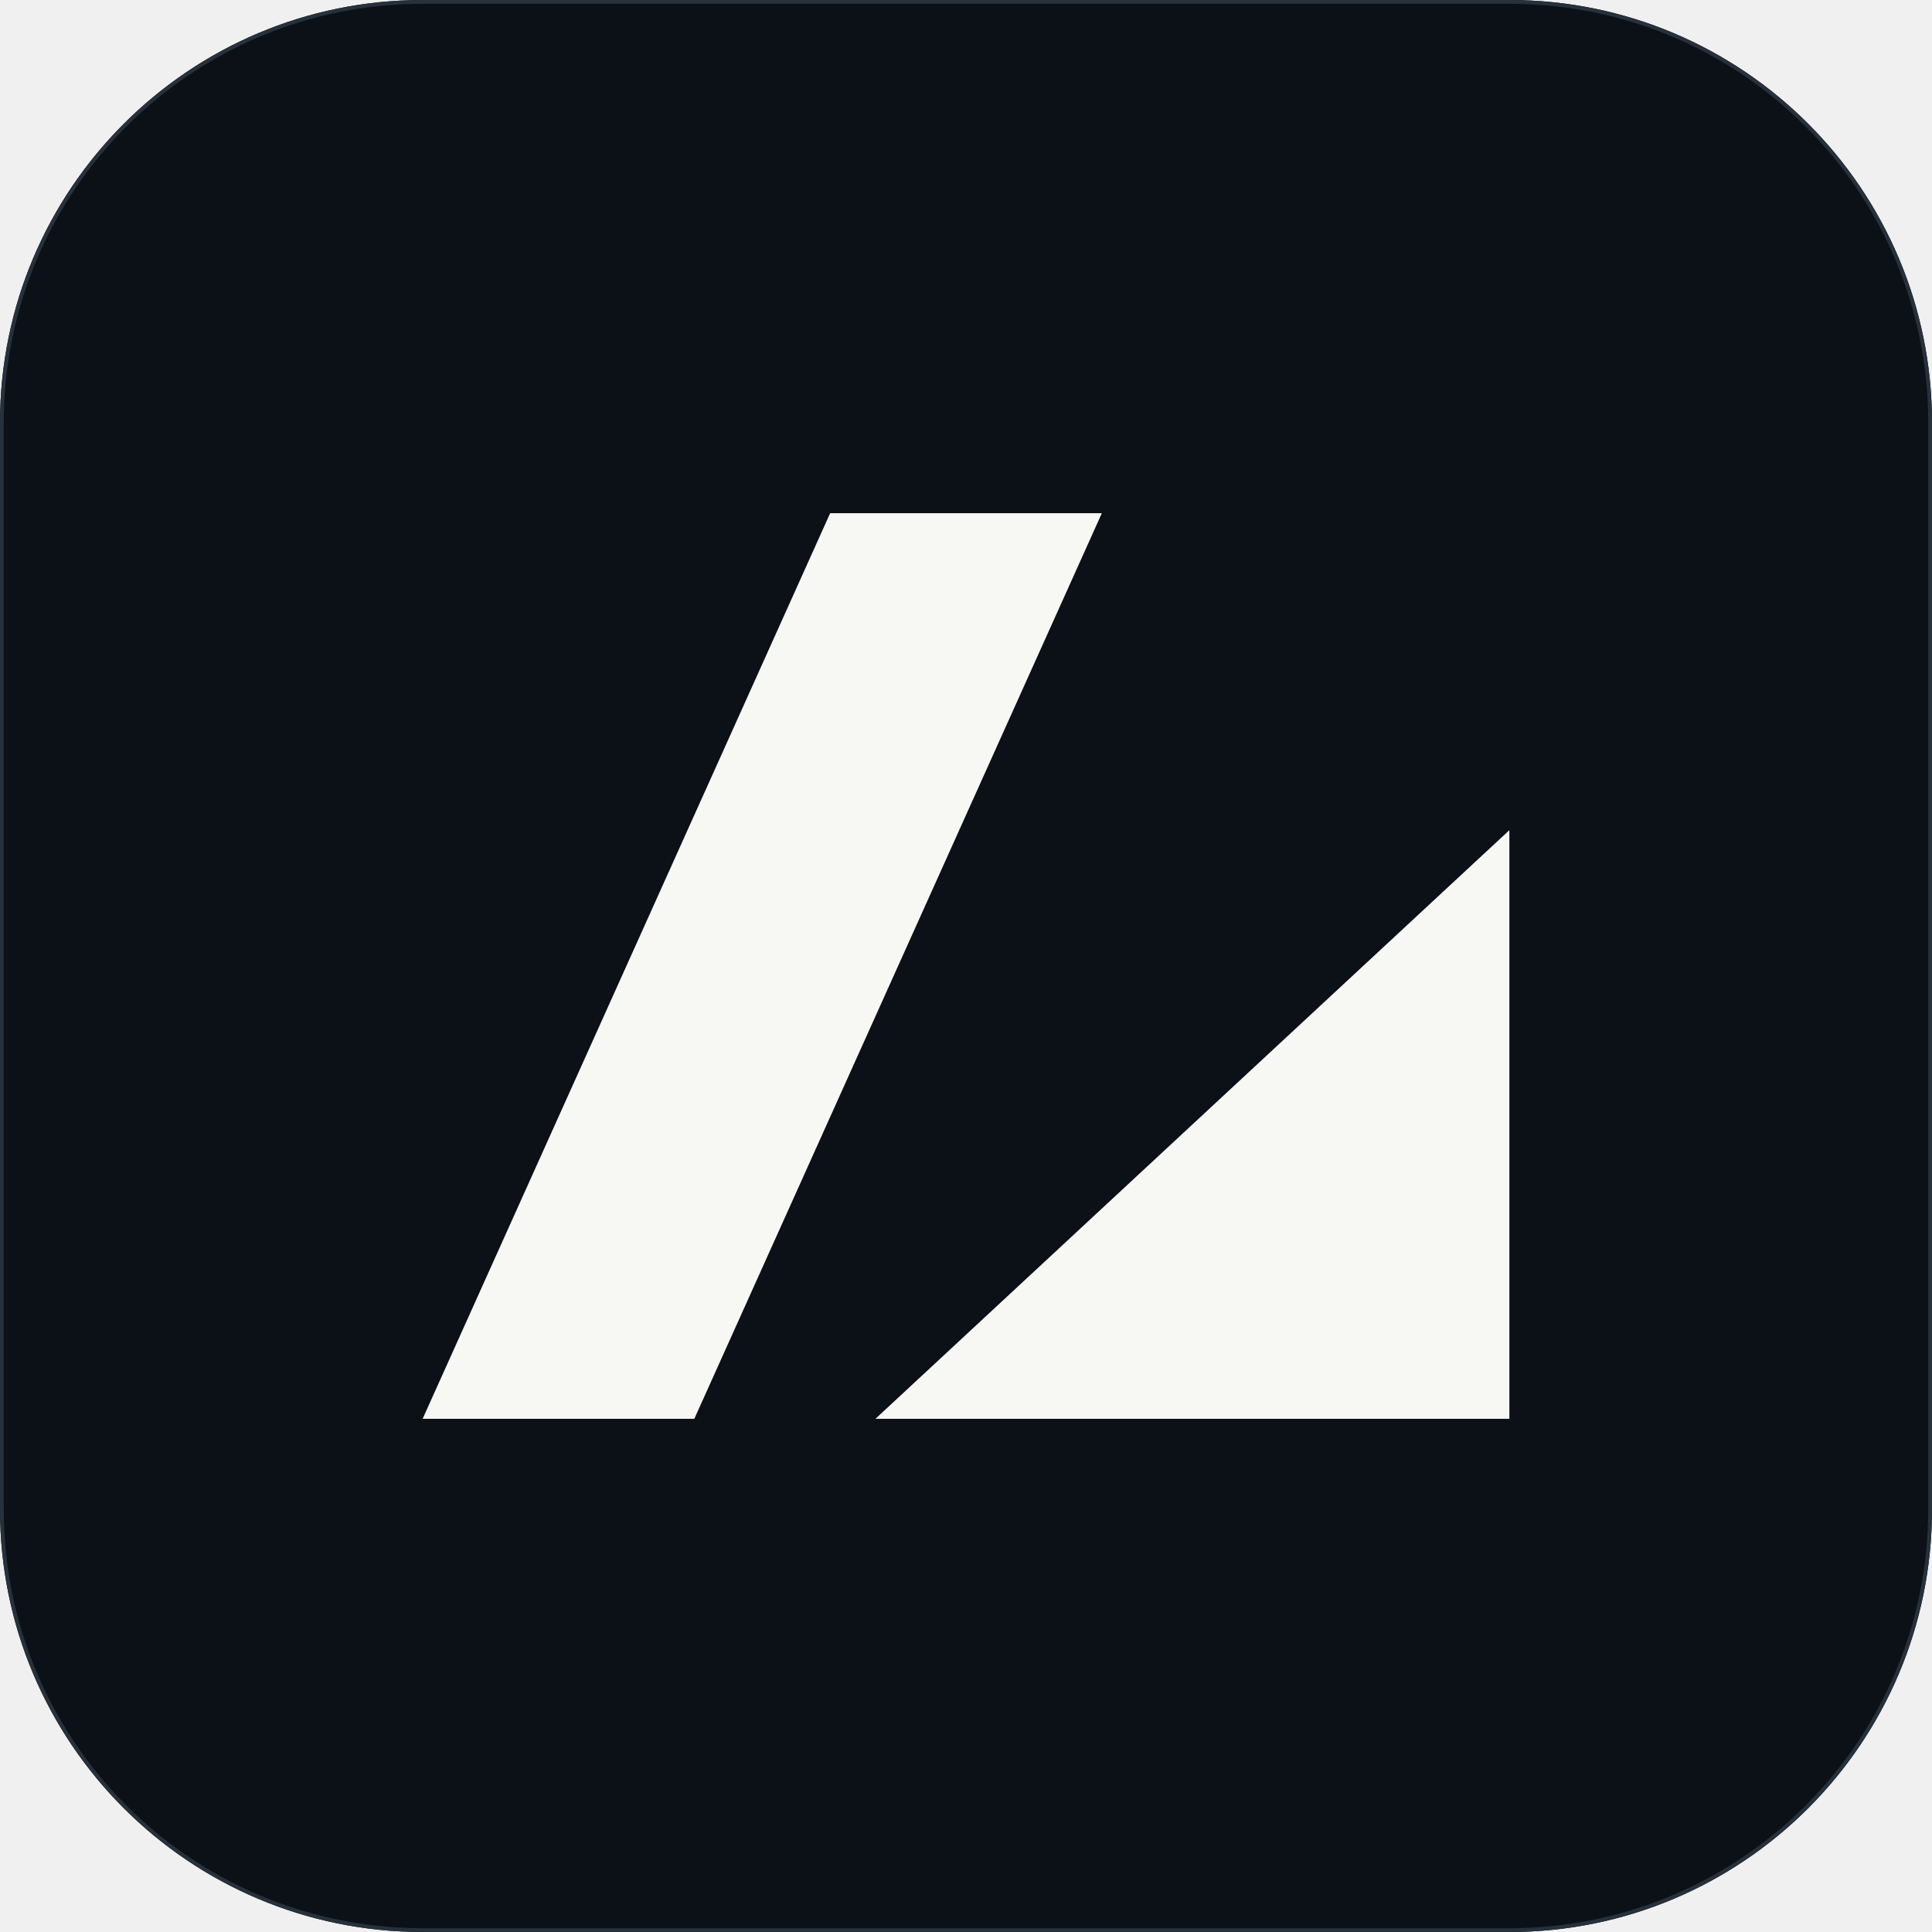
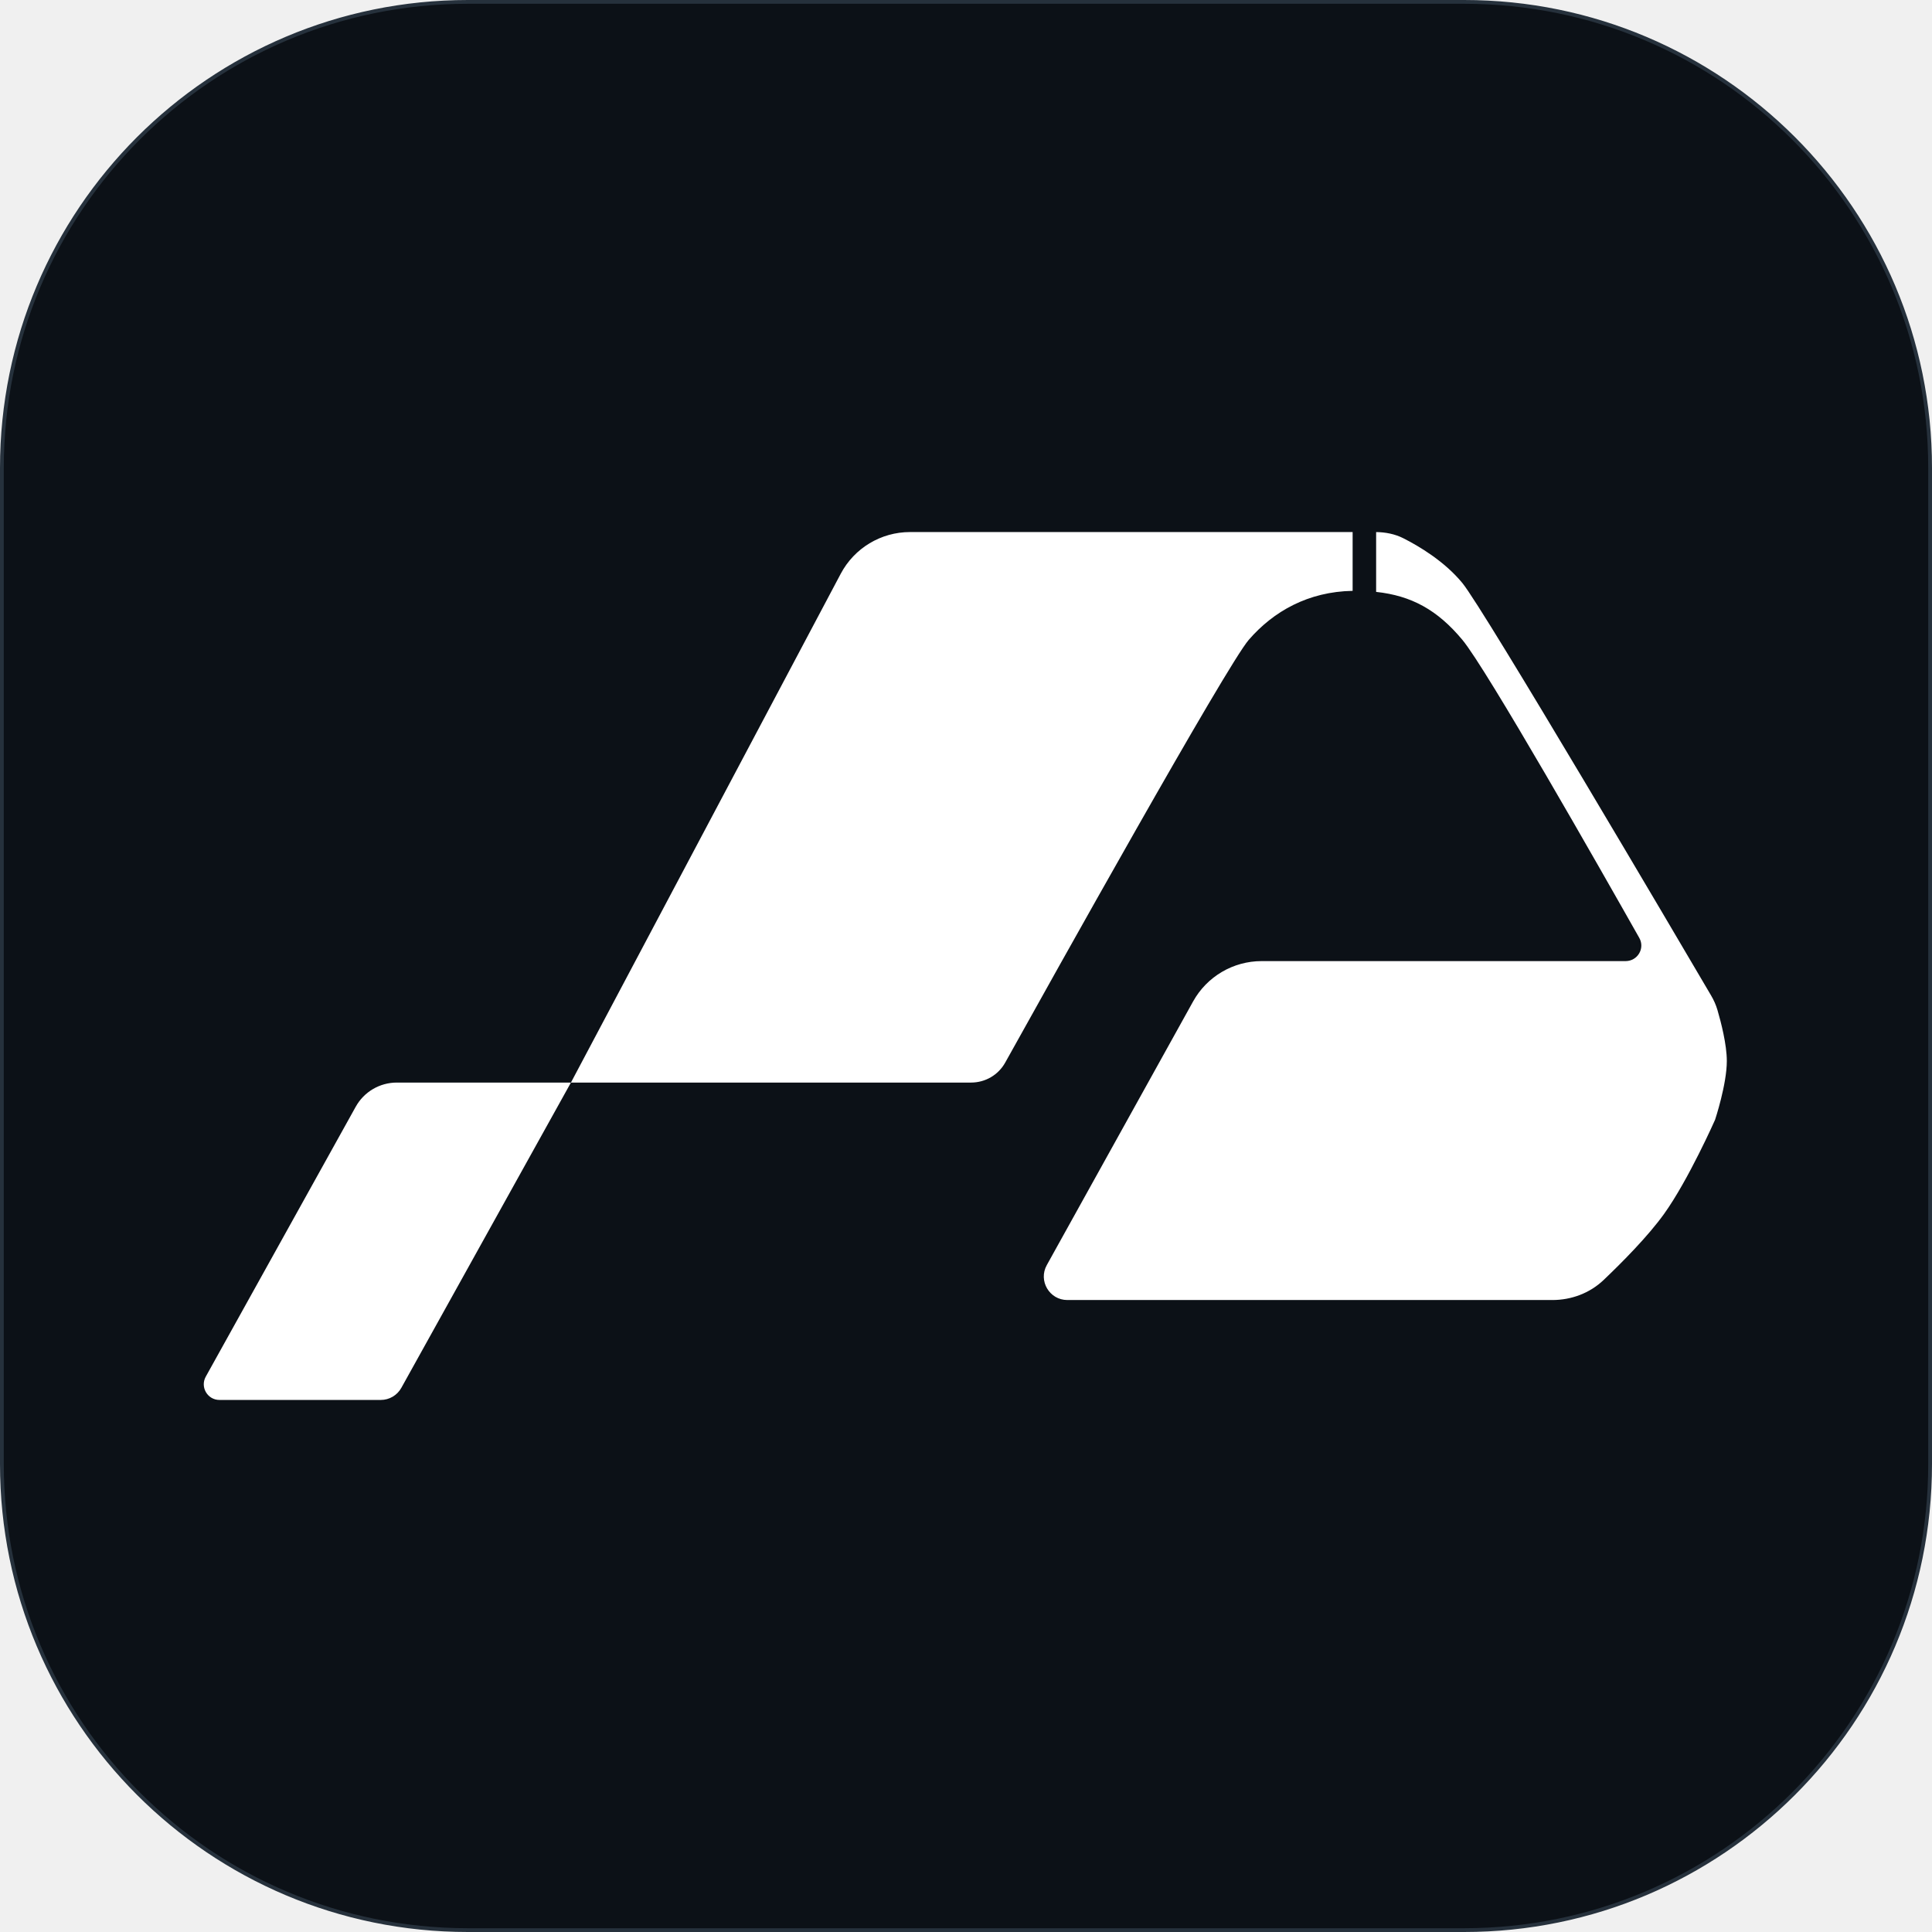
- <svg xmlns="http://www.w3.org/2000/svg" viewBox="0 0 512 512" width="512" height="512">
-   <rect width="512" height="512" rx="112" fill="#0C1117" />
-   <rect x="0.5" y="0.5" width="511" height="511" rx="111.5" fill="none" stroke="#26313C" />
-   <g transform="translate(112 136) scale(6)" fill="#F7F7F4">
-     <polygon points="0,40 12,40 30,0 18,0" />
-     <polygon points="20,40 48,40 48,14" />
-   </g>
+ <svg xmlns="http://www.w3.org/2000/svg" width="512" height="512" viewBox="0 0 512 512" fill="none">
+   <rect x="0.5" y="0.5" width="511" height="511" rx="123.5" fill="#0C1117" />
+   <rect x="0.5" y="0.5" width="511" height="511" rx="123.5" stroke="#26313C" />
+   <path d="M358.46 156.581C346.708 156.792 337.501 161.989 330.943 169.556C325.09 176.309 278.631 259.589 266.394 281.59C264.559 284.888 261.107 286.892 257.333 286.892H151.304L106.357 367.796C105.259 369.774 103.174 371 100.911 371H58.16C54.993 371 52.991 367.598 54.529 364.829L94.268 293.301C96.465 289.345 100.634 286.892 105.159 286.892H151.304L222.81 152.039C226.411 145.247 233.47 141 241.157 141H358.46V156.581ZM364.69 141.003C367.184 141.036 369.657 141.512 371.884 142.636C375.983 144.704 382.765 148.707 387.534 154.499C393.275 161.47 445.302 249.93 453.44 263.785C454.176 265.038 454.744 266.295 455.151 267.689C456.063 270.808 457.625 276.789 457.625 281.181C457.625 287.361 454.532 296.688 454.51 296.756C454.51 296.756 447.46 312.682 441.011 321.677C436.741 327.631 429.848 334.574 424.956 339.229C421.306 342.702 416.426 344.521 411.388 344.521H282.857C278.108 344.521 275.105 339.421 277.409 335.269L316.185 265.393C319.846 258.795 326.798 254.702 334.344 254.702H430.799C433.974 254.702 435.993 251.322 434.431 248.558C424.123 230.318 393.966 177.274 387.534 169.556C380.918 161.616 374.016 157.86 364.69 156.858V141.003Z" fill="white" />
</svg>
